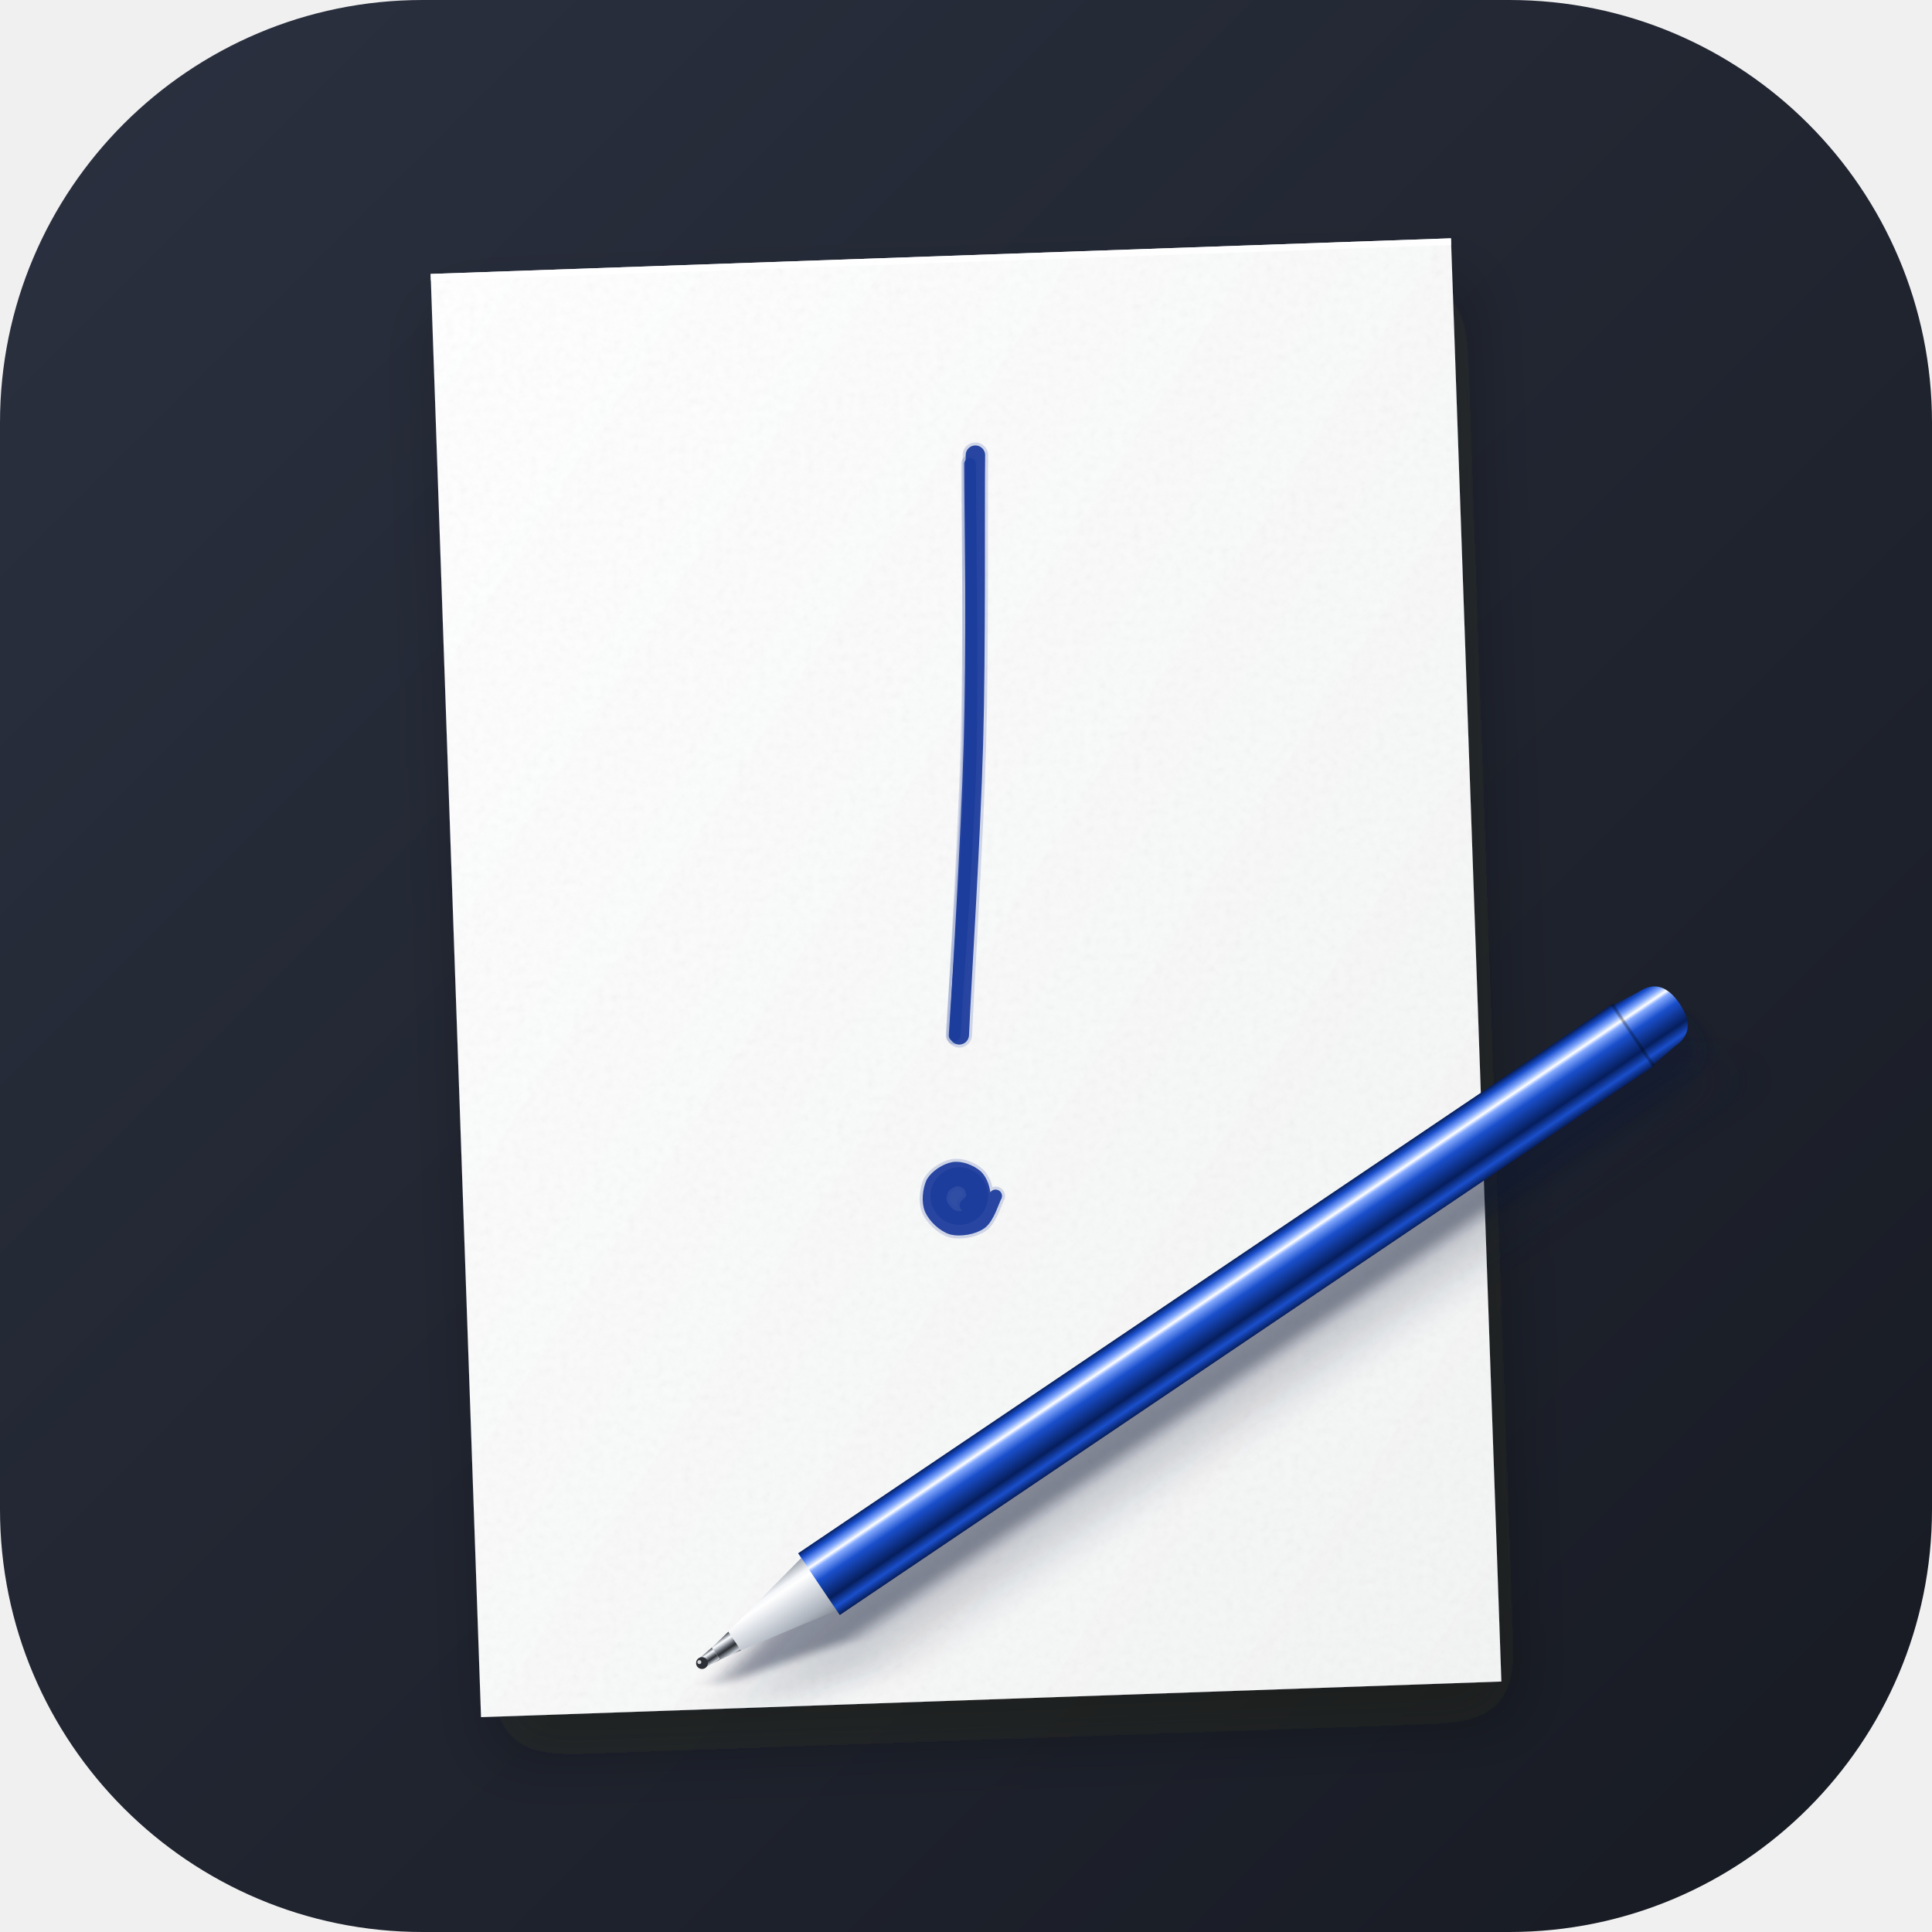
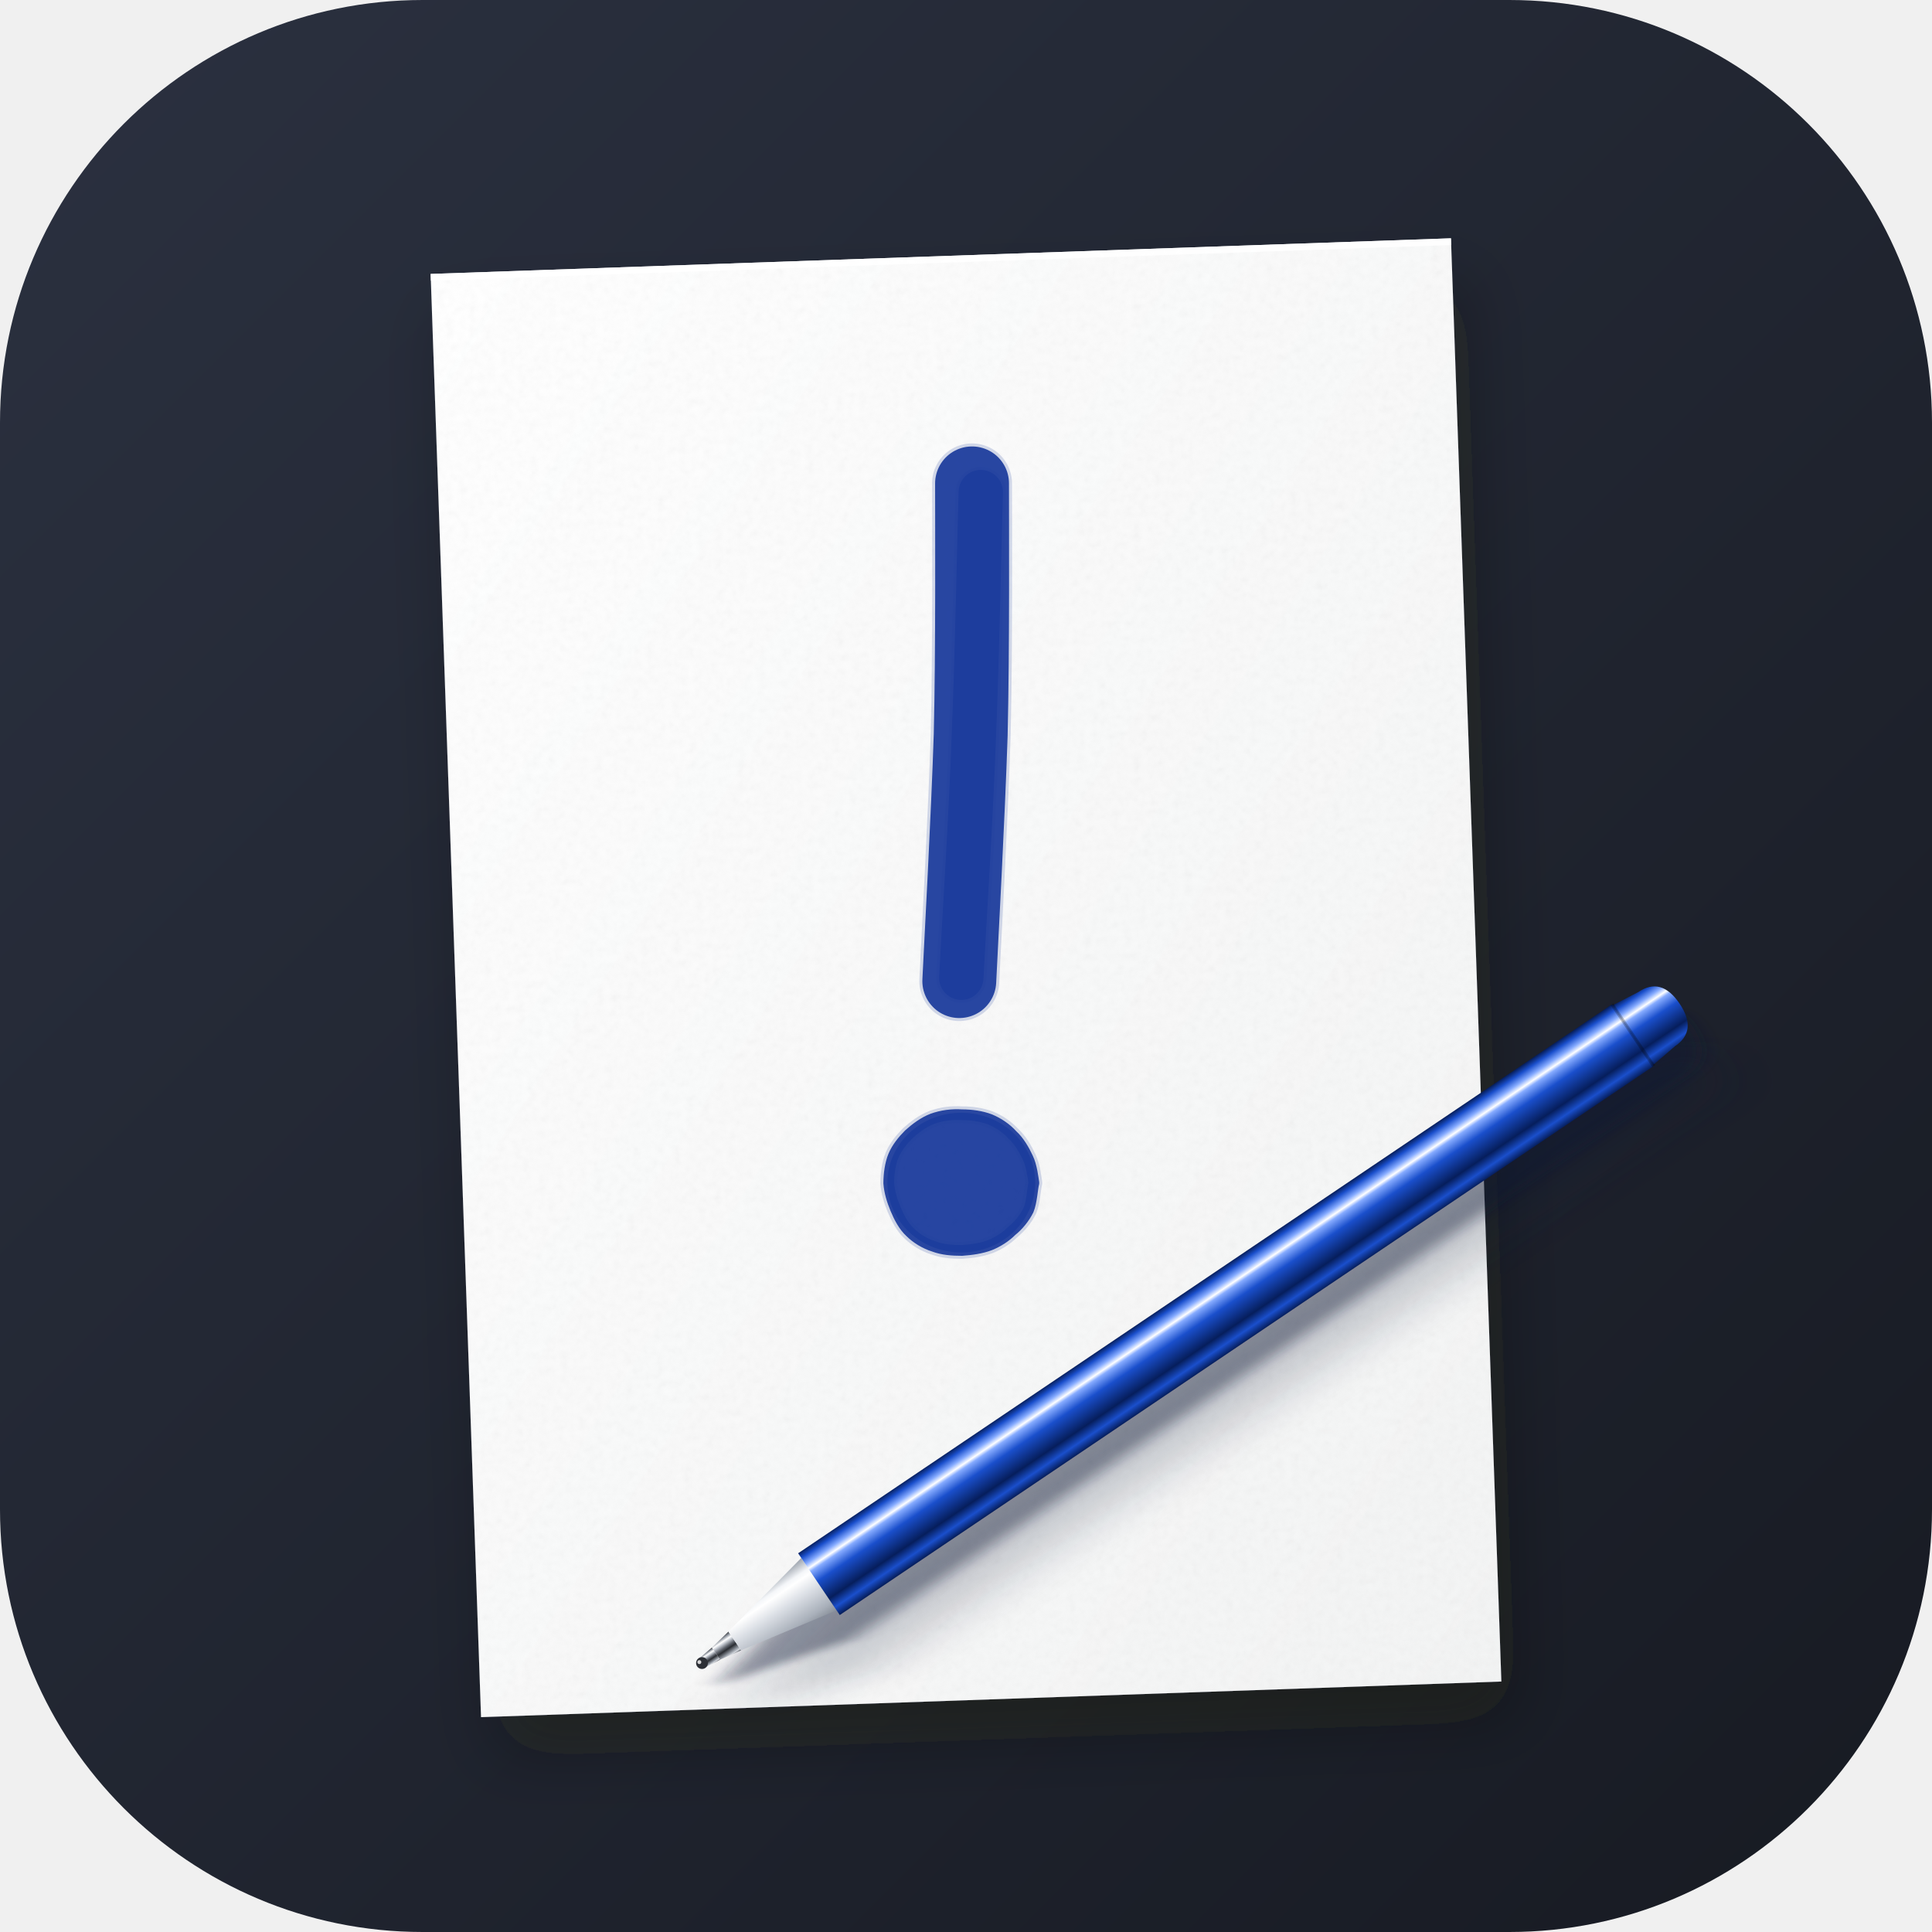
<svg xmlns="http://www.w3.org/2000/svg" viewBox="0 0 512 512" width="512" height="512">
  <defs>
    <linearGradient id="ig1" x1="0" y1="0" x2="1" y2="1">
      <stop offset="0" stop-color="#FFFFFF" />
      <stop offset="1" stop-color="#F3F4F4" />
    </linearGradient>
    <filter id="is2" x="-30%" y="-30%" width="160%" height="170%">
      <feDropShadow dx="2" dy="6" stdDeviation="5" flood-color="#1a1408" flood-opacity="0.28" />
    </filter>
    <filter id="in3" x="0" y="0" width="100%" height="100%">
      <feTurbulence type="fractalNoise" baseFrequency="0.85" numOctaves="2" seed="7" />
      <feColorMatrix type="saturate" values="0" />
      <feComposite operator="in" in2="SourceAlpha" />
    </filter>
    <filter id="ib4" x="-50%" y="-50%" width="200%" height="200%">
      <feGaussianBlur stdDeviation="1.4" />
    </filter>
    <filter id="ib5" x="-50%" y="-50%" width="200%" height="200%">
      <feGaussianBlur stdDeviation="4.5" />
    </filter>
    <linearGradient id="ig6" x1="0" y1="0" x2="0" y2="1">
      <stop offset="0" stop-color="#061E5C" />
      <stop offset="0.08" stop-color="#1A4FCC" />
      <stop offset="0.18" stop-color="#86ABFF" />
      <stop offset="0.25" stop-color="#FFFFFF" />
      <stop offset="0.3" stop-color="#86ABFF" />
      <stop offset="0.46" stop-color="#1A4FCC" />
      <stop offset="0.74" stop-color="#061E5C" />
      <stop offset="0.88" stop-color="#1A4FCC" />
      <stop offset="1" stop-color="#061E5C" />
    </linearGradient>
    <linearGradient id="ig7" x1="0" y1="0" x2="0" y2="1">
      <stop offset="0" stop-color="#9AA1AB" />
      <stop offset="0.2" stop-color="#F4F6F9" />
      <stop offset="0.28" stop-color="#FFFFFF" />
      <stop offset="0.5" stop-color="#DCE0E6" />
      <stop offset="0.85" stop-color="#A9B0BA" />
      <stop offset="1" stop-color="#8A919B" />
    </linearGradient>
    <linearGradient id="ig8" x1="0" y1="0" x2="0" y2="1">
      <stop offset="0" stop-color="#34373C" />
      <stop offset="0.12" stop-color="#9EA4AD" />
      <stop offset="0.23" stop-color="#FFFFFF" />
      <stop offset="0.32" stop-color="#C9CED6" />
      <stop offset="0.5" stop-color="#5D626B" />
      <stop offset="0.62" stop-color="#2A2D32" />
      <stop offset="0.8" stop-color="#8A9099" />
      <stop offset="0.92" stop-color="#D5D9DF" />
      <stop offset="1" stop-color="#40444A" />
    </linearGradient>
    <linearGradient id="ig9" x1="0" y1="0" x2="1" y2="1">
      <stop offset="0" stop-color="#2B3140" />
      <stop offset="1" stop-color="#171A22" />
    </linearGradient>
    <clipPath id="iclip10">
      <rect width="512" height="512" rx="112" />
    </clipPath>
  </defs>
  <rect width="512" height="512" rx="112" fill="url(#ig9)" />
  <g clip-path="url(#iclip10)">
    <g transform="translate(42.4 46.4) scale(1.78)">
      <g transform="rotate(-2 120.0 119.5)">
        <path d="M44 12 H196 V227 H44 Z" fill="url(#ig1)" filter="url(#is2)" />
        <path d="M44 12 H196 V227 H44 Z" fill="#000" filter="url(#in3)" opacity="0.07" />
        <path d="M44 12.5 H196" stroke="#fff" stroke-width="1" opacity="0.9" />
      </g>
-       <path d="M120.6 43.0 C120.6 50.2 121.0 72.3 120.7 86.4 C120.3 100.6 118.7 121.2 118.3 128.1" fill="none" stroke="#1C3C9C" stroke-width="2.64" stroke-linecap="round" stroke-linejoin="round" opacity="0.18" />
-       <path d="M120.6 43.0 C120.6 50.2 121.0 72.3 120.7 86.4 C120.3 100.6 118.7 121.2 118.3 128.1" fill="none" stroke="#1C3C9C" stroke-width="1.74" stroke-linecap="round" stroke-linejoin="round" opacity="0.93" />
-       <path d="M121.4 41.7 C121.3 48.9 121.5 70.3 121.1 84.7 C120.7 99.1 119.3 120.8 119.0 128.0" fill="none" stroke="#1C3C9C" stroke-width="3.8" stroke-linecap="round" stroke-linejoin="round" opacity="0.18" />
-       <path d="M121.4 41.7 C121.3 48.9 121.5 70.3 121.1 84.7 C120.7 99.1 119.3 120.8 119.0 128.0" fill="none" stroke="#1C3C9C" stroke-width="2.9" stroke-linecap="round" stroke-linejoin="round" opacity="0.93" />
-       <circle cx="119" cy="152" r="4.3" fill="#1C3C9C" opacity="0.9" />
-       <path d="M124.4 152.0 C124.0 152.7 123.3 155.2 122.2 156.0 C121.1 156.8 119.1 157.1 117.9 156.8 C116.6 156.4 115.3 155.1 114.8 154.0 C114.3 152.9 114.5 151.1 115.0 150.0 C115.6 149.0 117.0 148.1 118.1 147.9 C119.2 147.7 120.7 148.3 121.5 149.0 C122.3 149.7 122.7 151.1 122.7 152.1 C122.6 153.0 121.8 154.2 121.1 154.7 C120.3 155.2 119.0 155.3 118.2 155.1 C117.4 154.8 116.6 153.9 116.3 153.2 C116.0 152.5 116.2 151.4 116.6 150.8 C117.0 150.2 117.9 149.7 118.5 149.6 C119.2 149.5 120.0 149.9 120.4 150.3 C120.8 150.7 121.0 151.6 121.0 152.1 C120.9 152.6 120.2 153.2 120.0 153.4" fill="none" stroke="#1C3C9C" stroke-width="2.82" stroke-linecap="round" stroke-linejoin="round" opacity="0.18" />
-       <path d="M124.4 152.0 C124.0 152.7 123.3 155.2 122.2 156.0 C121.1 156.8 119.1 157.1 117.9 156.8 C116.6 156.4 115.3 155.1 114.8 154.0 C114.3 152.9 114.5 151.1 115.0 150.0 C115.6 149.0 117.0 148.1 118.1 147.9 C119.2 147.7 120.7 148.3 121.5 149.0 C122.3 149.7 122.7 151.1 122.7 152.1 C122.6 153.0 121.8 154.2 121.1 154.7 C120.3 155.2 119.0 155.3 118.2 155.1 C117.4 154.8 116.6 153.9 116.3 153.2 C116.0 152.5 116.2 151.4 116.6 150.8 C117.0 150.2 117.9 149.7 118.5 149.6 C119.2 149.5 120.0 149.9 120.4 150.3 C120.8 150.7 121.0 151.6 121.0 152.1 C120.9 152.6 120.2 153.2 120.0 153.4" fill="none" stroke="#1C3C9C" stroke-width="1.92" stroke-linecap="round" stroke-linejoin="round" opacity="0.93" />
+       <path d="M122.2 47.2 C122.0 53.2 121.7 70.6 121.2 82.7 C120.8 94.7 119.6 113.4 119.3 119.5" fill="none" stroke="#1C3C9C" stroke-width="7.5" stroke-linecap="round" stroke-linejoin="round" opacity="0.18" />
+       <path d="M122.2 47.2 C122.0 53.2 121.7 70.6 121.2 82.7 C120.8 94.7 119.6 113.4 119.3 119.5" fill="none" stroke="#1C3C9C" stroke-width="6.6" stroke-linecap="round" stroke-linejoin="round" opacity="0.93" />
+       <path d="M120.9 45.9 C120.9 52.1 121.0 70.9 120.7 83.3 C120.3 95.6 119.3 113.9 119.0 120.0" fill="none" stroke="#1C3C9C" stroke-width="11.9" stroke-linecap="round" stroke-linejoin="round" opacity="0.18" />
+       <path d="M120.9 45.9 C120.9 52.1 121.0 70.9 120.7 83.3 C120.3 95.6 119.3 113.9 119.0 120.0" fill="none" stroke="#1C3C9C" stroke-width="11" stroke-linecap="round" stroke-linejoin="round" opacity="0.93" />
+       <ellipse cx="119.3" cy="150" rx="11" ry="10.4" fill="#1C3C9C" opacity="0.95" />
+       <path d="M130.1 150.1 C129.9 150.8 129.8 152.9 129.3 154.1 C128.7 155.3 127.8 156.4 126.8 157.2 C125.9 158.1 124.8 158.8 123.6 159.3 C122.3 159.8 120.8 160.0 119.4 160.1 C118.0 160.1 116.5 160.0 115.2 159.5 C113.9 159.1 112.6 158.3 111.7 157.4 C110.7 156.5 110.0 155.1 109.5 153.9 C109.0 152.7 108.6 151.4 108.5 150.1 C108.5 148.8 108.7 147.2 109.2 146.0 C109.7 144.8 110.6 143.7 111.5 142.8 C112.5 141.9 113.7 141.0 115.0 140.5 C116.4 140.0 117.9 139.8 119.4 139.9 C120.8 139.9 122.3 140.1 123.6 140.6 C124.8 141.1 126.0 141.9 126.9 142.9 C127.9 143.8 128.7 145.2 129.2 146.3 C129.8 147.5 130.0 149.4 130.1 150.0" fill="none" stroke="#1C3C9C" stroke-width="2.5" stroke-linecap="round" stroke-linejoin="round" opacity="0.18" />
+       <path d="M130.1 150.1 C129.9 150.8 129.8 152.9 129.3 154.1 C128.7 155.3 127.8 156.4 126.8 157.2 C125.9 158.1 124.8 158.8 123.6 159.3 C122.3 159.8 120.8 160.0 119.4 160.1 C118.0 160.1 116.5 160.0 115.2 159.5 C113.9 159.1 112.6 158.3 111.7 157.4 C110.7 156.5 110.0 155.1 109.5 153.9 C109.0 152.7 108.6 151.4 108.5 150.1 C108.5 148.8 108.7 147.2 109.2 146.0 C109.7 144.8 110.6 143.7 111.5 142.8 C112.5 141.9 113.7 141.0 115.0 140.5 C116.4 140.0 117.9 139.8 119.4 139.9 C120.8 139.9 122.3 140.1 123.6 140.6 C124.8 141.1 126.0 141.9 126.9 142.9 C127.9 143.8 128.7 145.2 129.2 146.3 C129.8 147.5 130.0 149.4 130.1 150.0" fill="none" stroke="#1C3C9C" stroke-width="1.6" stroke-linecap="round" stroke-linejoin="round" opacity="0.93" />
      <g transform="translate(82 225.5) rotate(-34) scale(0.84)" filter="url(#ib4)" opacity="0.42">
        <path d="M1 0 L26 -5.61 H204 Q210 -6.6 210 0 Q210 6.6 204 6.6 H26 Z" fill="#0B1530" />
      </g>
      <g transform="translate(85 230) rotate(-34) scale(0.84)" filter="url(#ib5)" opacity="0.2">
        <path d="M1 0 L26 -5.61 H204 Q210 -6.6 210 0 Q210 6.6 204 6.6 H26 Z" fill="#0B1530" />
      </g>
      <g transform="translate(80 222) rotate(-34) scale(0.84)">
        <path d="M0.6 -0.9 L4 -1.3 L4 1.3 L0.6 0.9 Z" fill="url(#ig8)" />
        <path d="M4 -1.3 L8 -2.0 L8 2.0 L4 1.3 Z" fill="url(#ig8)" />
        <circle cx="1" cy="0" r="1.05" fill="#2C2F35" />
        <circle cx="0.7" cy="-0.4" r="0.35" fill="#fff" opacity="0.8" />
        <path d="M8 -2.0 L26 -5.6 L26 5.6 L8 2.0 Z" fill="url(#ig7)" />
        <path d="M26 -6.6 L200 -6.6 L200 6.6 L26 6.6 Z" fill="url(#ig6)" />
        <path d="M200 -6.4 L205.07 -5.8 Q210 -5.8 210 0 Q210 5.8 205.07 5.8 L200 6.4 Z" fill="url(#ig6)" />
        <path d="M200 -6.6 V6.6" stroke="#000" stroke-width="0.6" opacity="0.25" />
      </g>
    </g>
  </g>
</svg>
